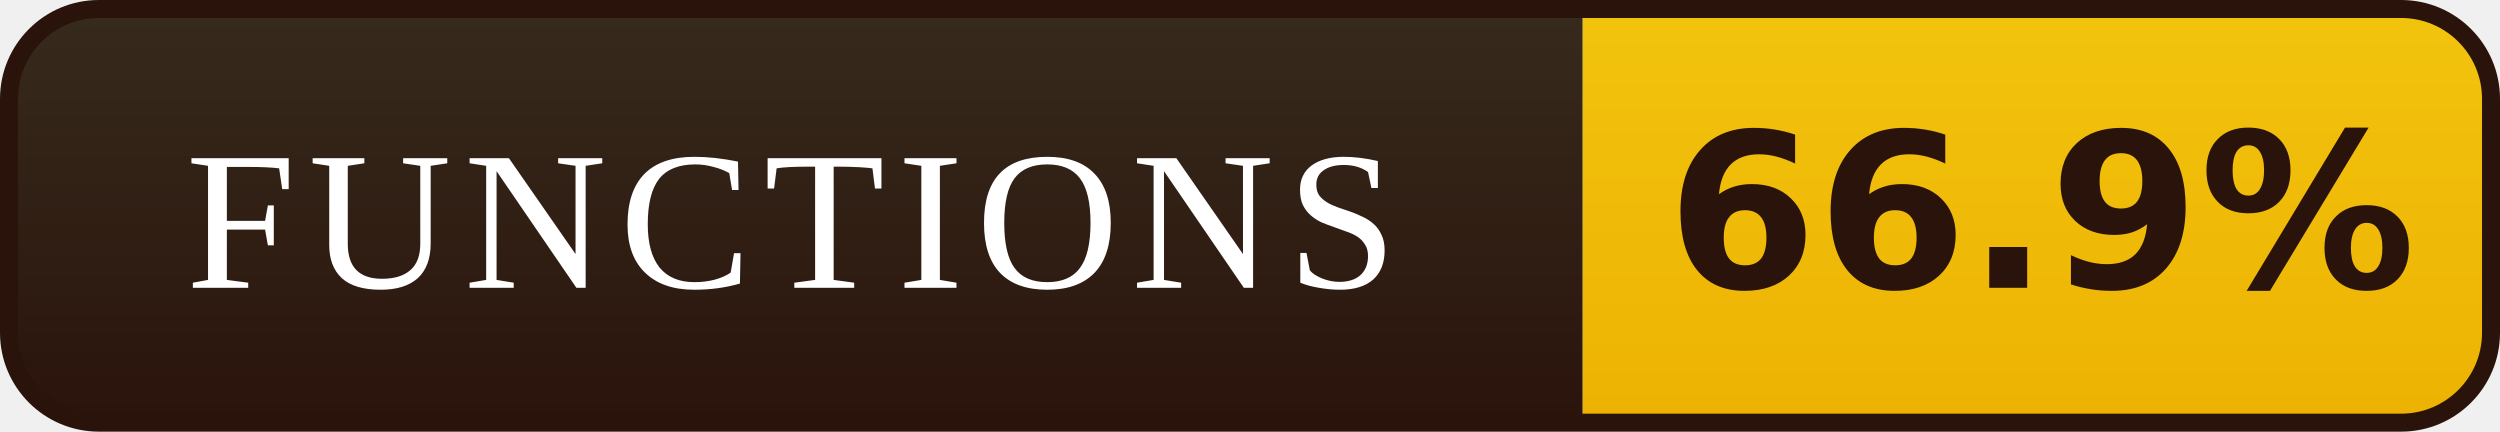
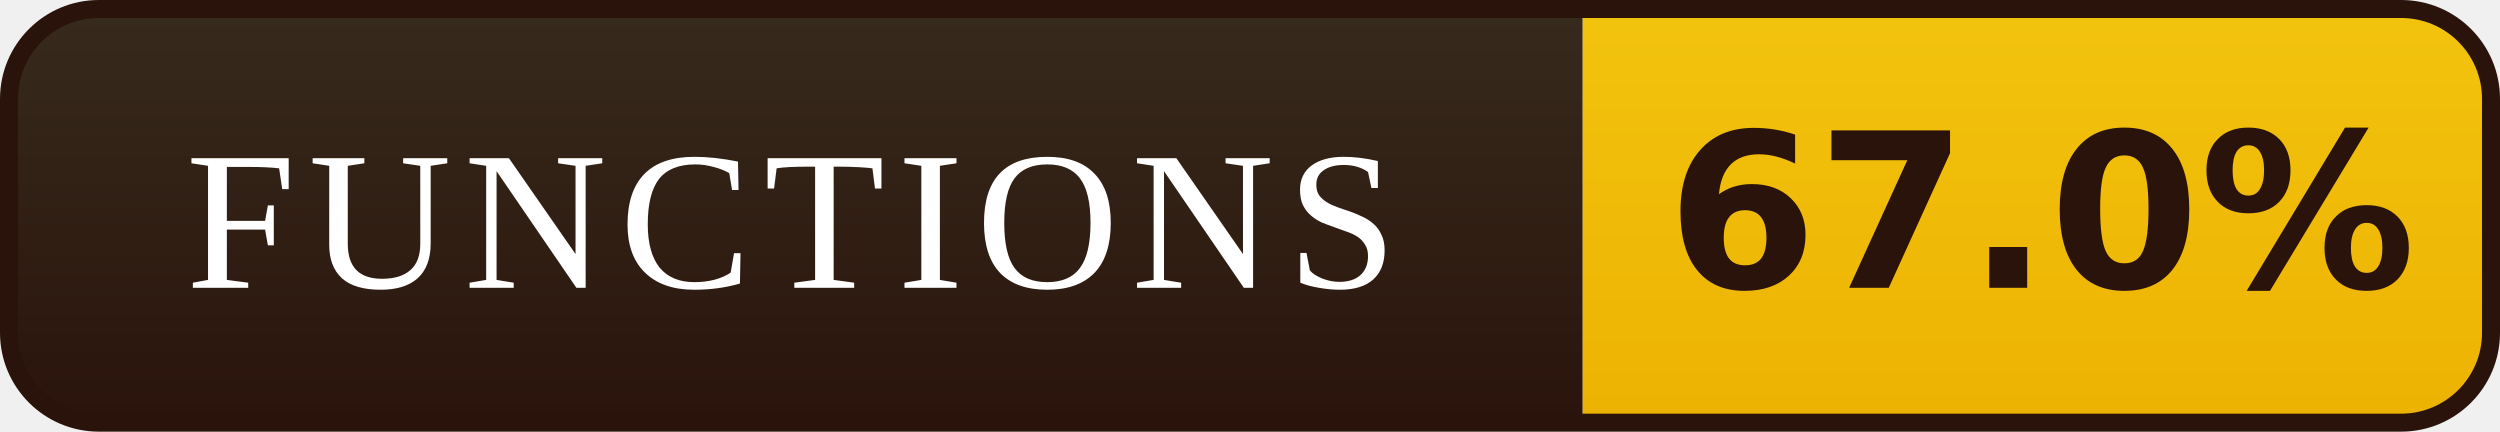
- <svg xmlns="http://www.w3.org/2000/svg" width="139" height="24" viewBox="0 0 139 24" role="img" aria-label="FUNCTIONS: 66.9%">
+ <svg xmlns="http://www.w3.org/2000/svg" width="139" height="24" viewBox="0 0 139 24" role="img" aria-label="FUNCTIONS: 67.0%">
  <defs>
    <linearGradient id="l" x1="0" y1="0" x2="0" y2="1">
      <stop offset="0" stop-color="#372B1D" />
      <stop offset="1" stop-color="#2A130B" />
    </linearGradient>
    <linearGradient id="v" x1="0" y1="0" x2="0" y2="1">
      <stop offset="0" stop-color="#F2C40E" />
      <stop offset="1" stop-color="#EDB202" />
    </linearGradient>
    <clipPath id="r">
      <rect x="0.5" y="0.5" width="138" height="23" rx="5" />
    </clipPath>
  </defs>
  <g clip-path="url(#r)">
    <rect width="88" height="24" fill="url(#l)" />
    <rect x="88" width="51" height="24" fill="url(#v)" />
  </g>
  <rect x="0.5" y="0.5" width="138" height="23" rx="5" fill="none" stroke="#2A130B" />
  <g font-family="Georgia,'Times New Roman',serif" font-size="11" letter-spacing="0.7" fill="#FFFFFF" text-anchor="middle">
    <text x="44.0" y="16">FUNCTIONS</text>
  </g>
  <g font-family="Verdana,'DejaVu Sans',sans-serif" font-size="12" font-weight="bold" fill="#2A130B" text-anchor="middle">
-     <text x="113.5" y="16">66.9%</text>
+     <text x="113.5" y="16">67.0%</text>
  </g>
</svg>
